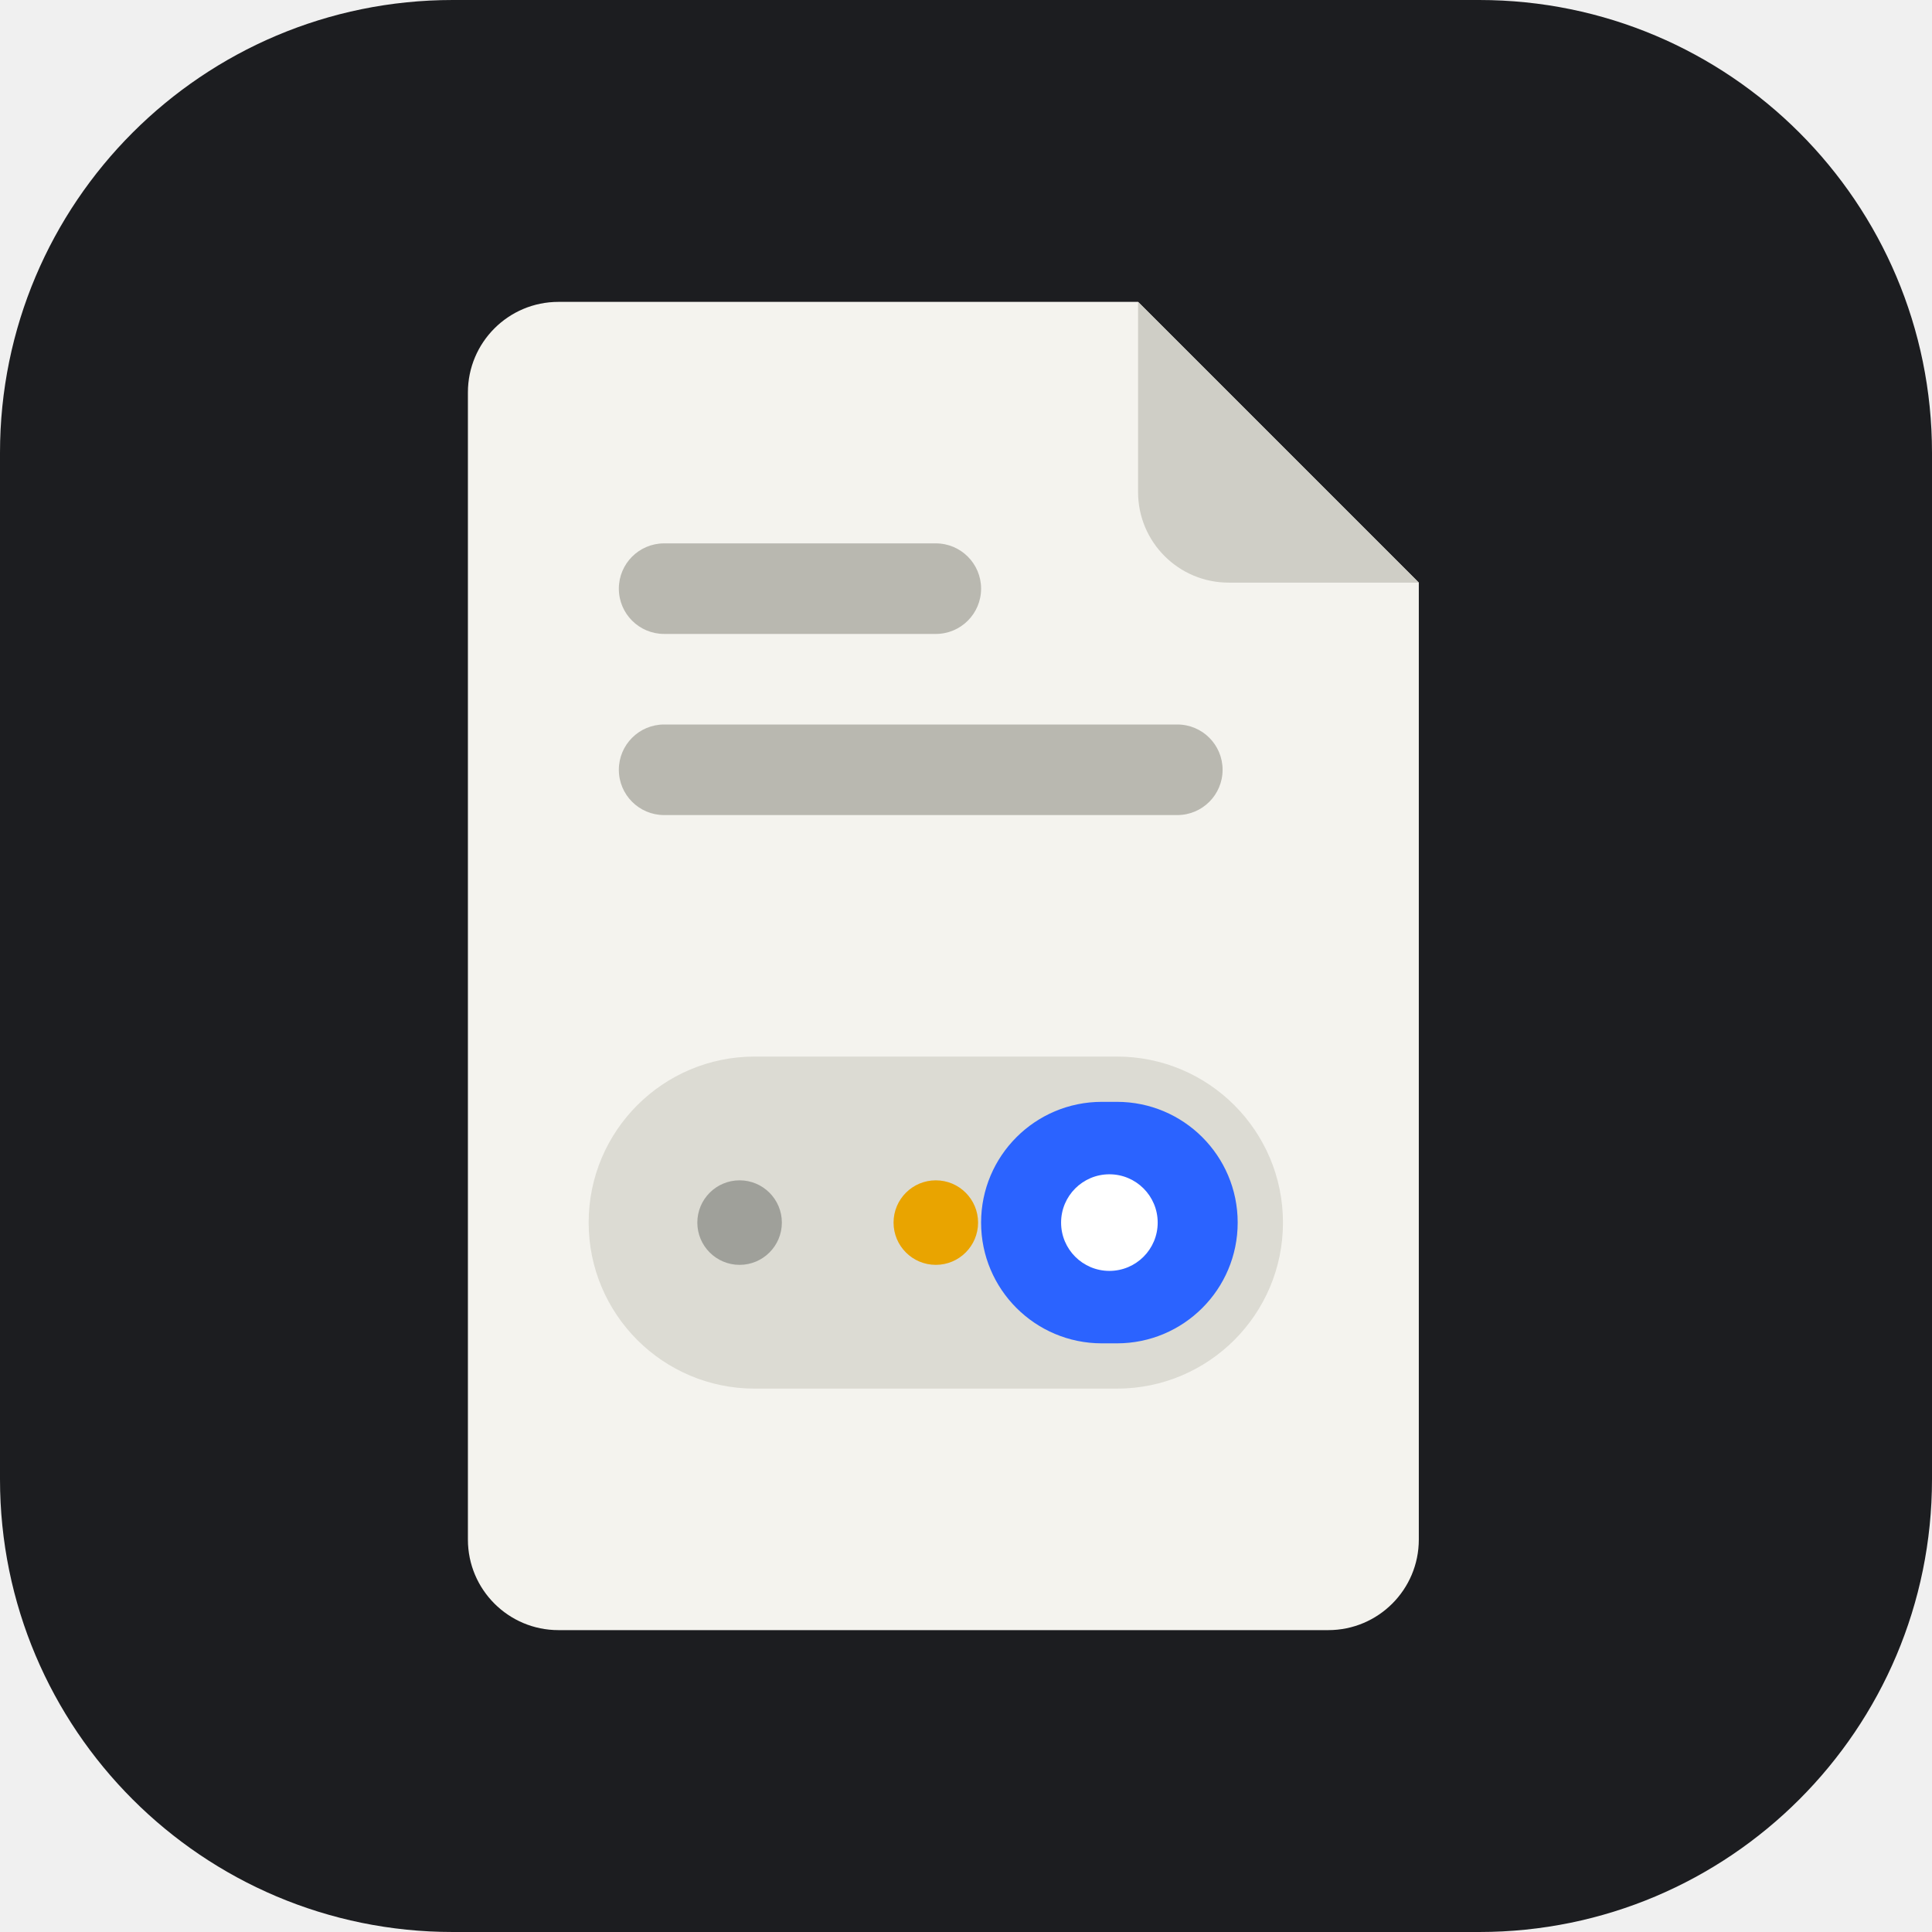
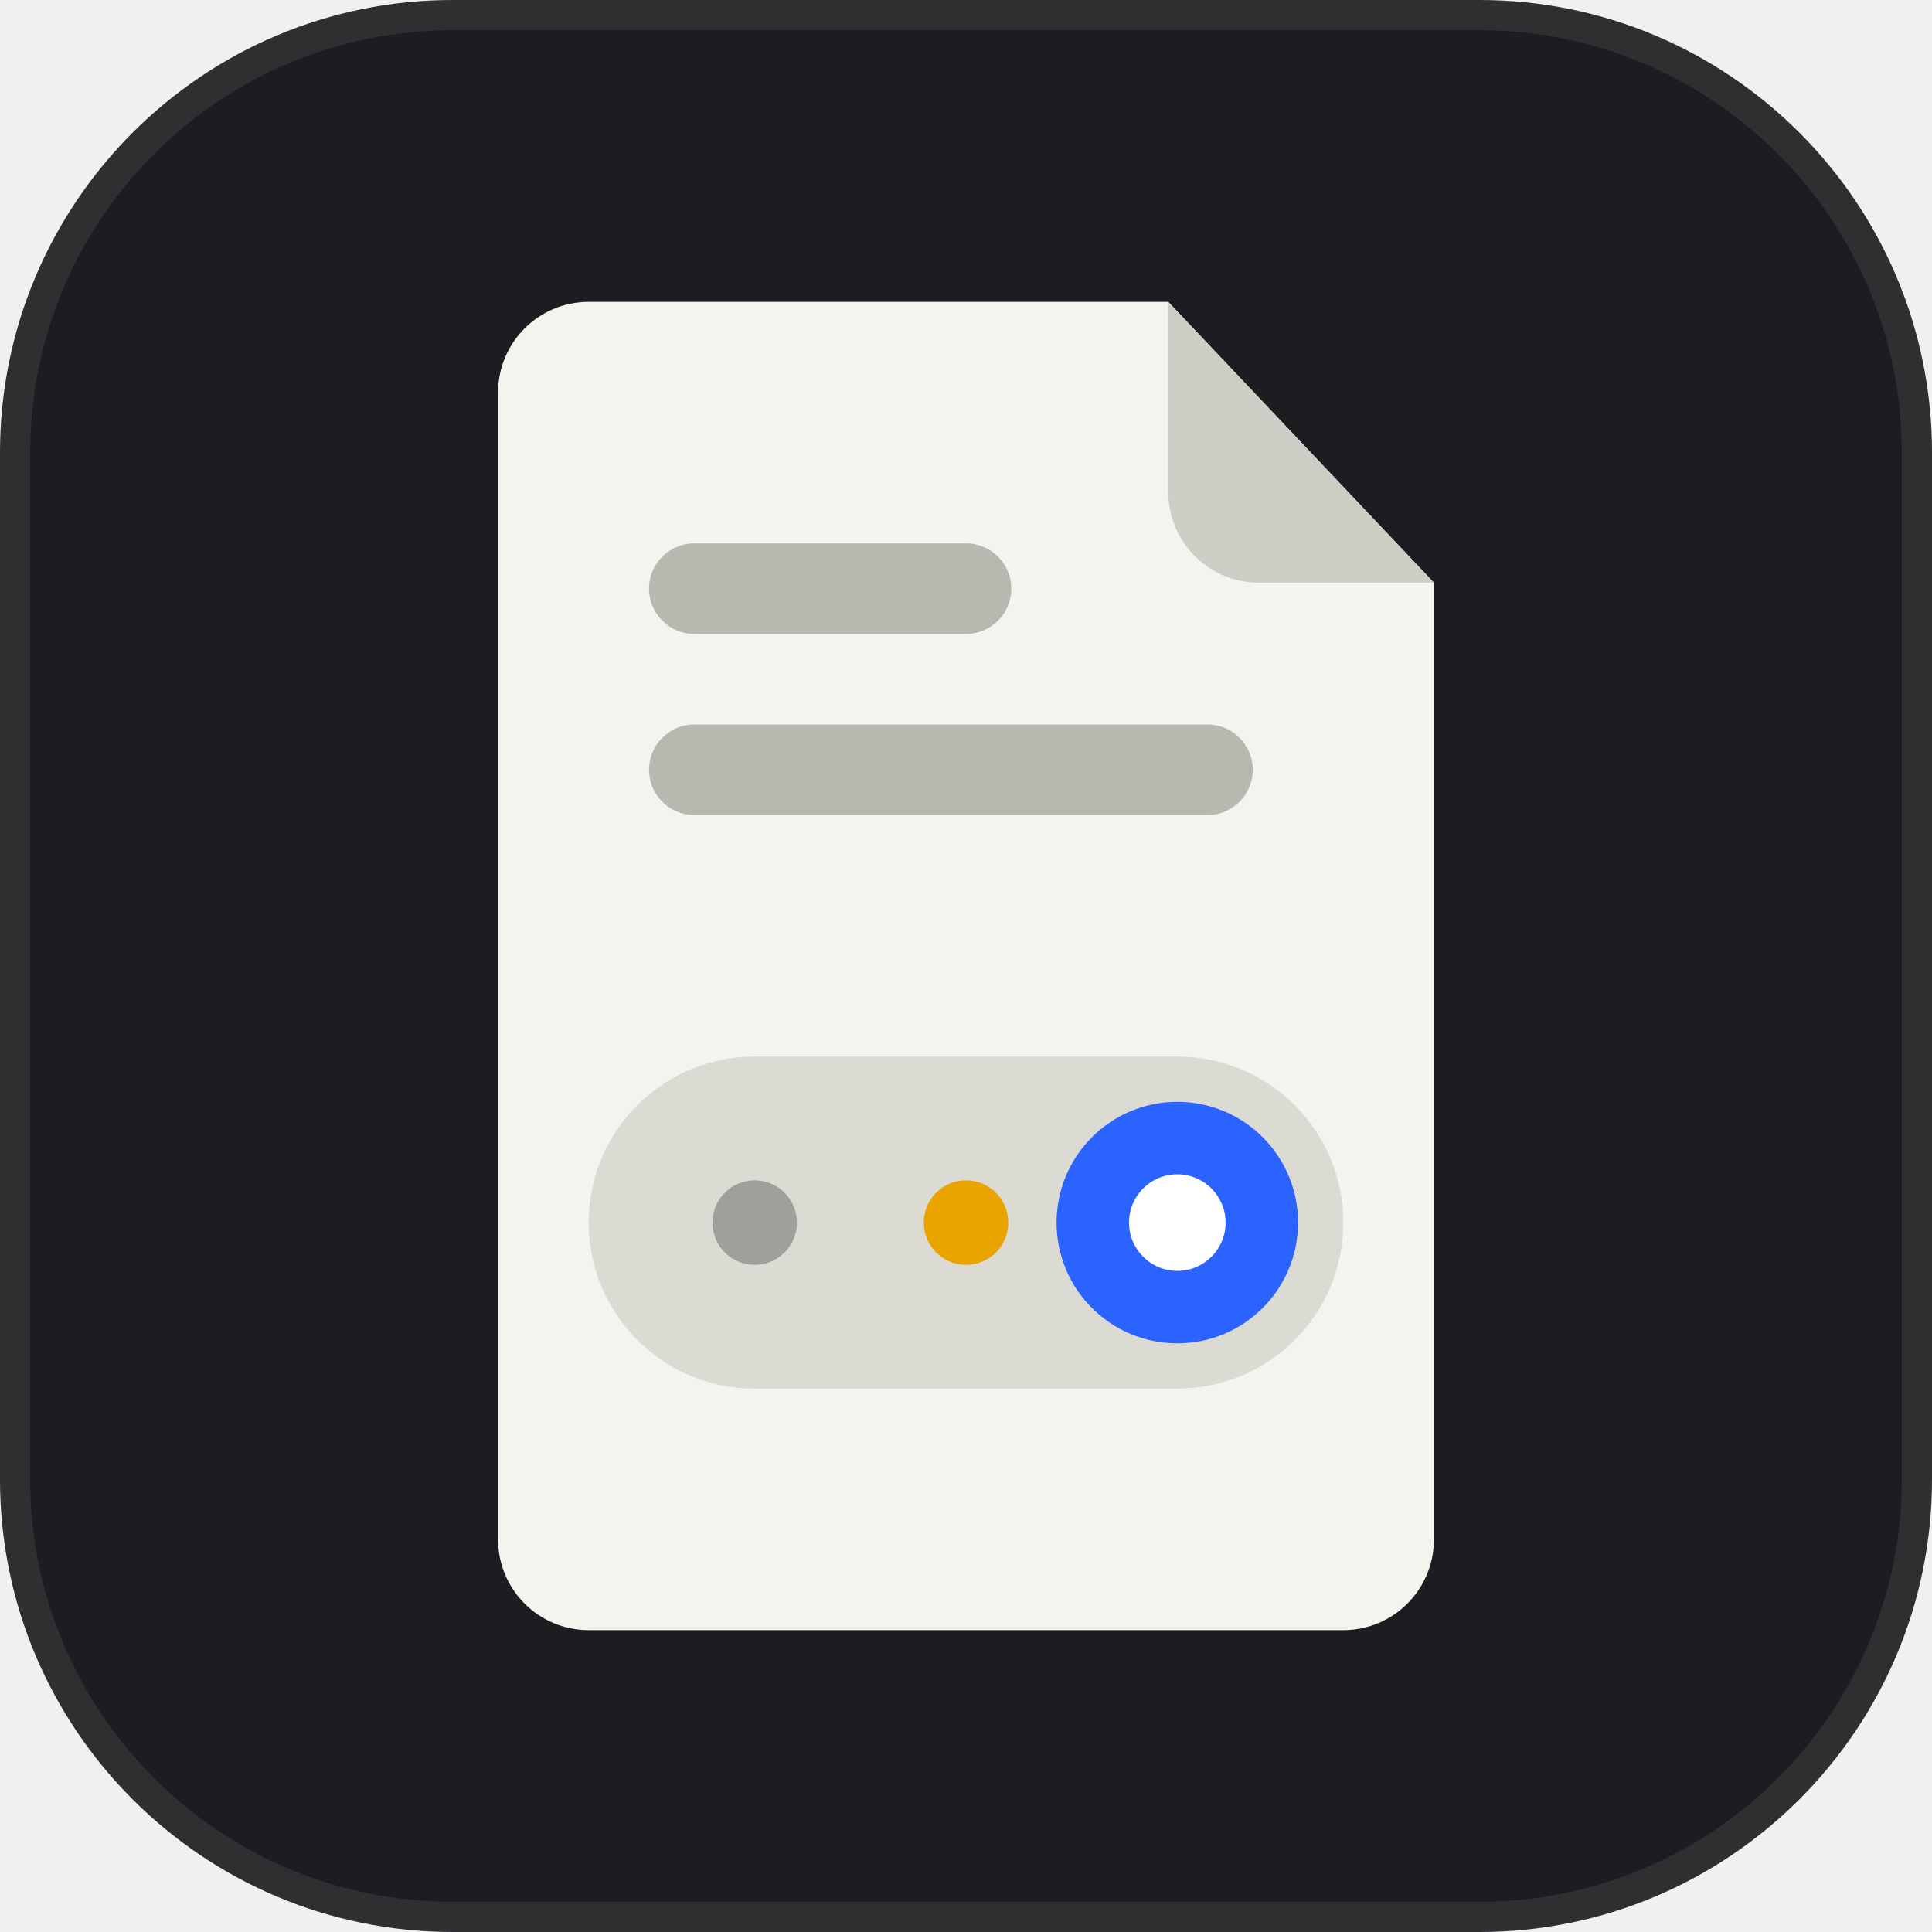
<svg xmlns="http://www.w3.org/2000/svg" width="256" height="256" viewBox="0 0 64 64" role="img" aria-labelledby="t">
  <rect width="64" height="64" rx="15" fill="#1c1d20" />
-   <path d="M18.5 10h19.2L47 19.3V51a3 3 0 0 1-3 3H18.5a3 3 0 0 1-3-3V13a3 3 0 0 1 3-3Z" fill="#f4f3ee" />
-   <path d="M37.7 10v6.3a3 3 0 0 0 3 3H47Z" fill="#cfcec6" />
-   <rect x="20.5" y="18" width="12" height="3" rx="1.5" fill="#b9b8b0" />
-   <rect x="20.5" y="24" width="20" height="3" rx="1.5" fill="#b9b8b0" />
-   <rect x="19.5" y="35" width="23" height="11" rx="5.5" fill="#dcdbd3" />
-   <circle cx="24.5" cy="40.5" r="1.4" fill="#9fa09a" />
-   <circle cx="31" cy="40.5" r="1.4" fill="#e9a400" />
-   <rect x="32.5" y="36.5" width="8.5" height="8" rx="4" fill="#2b63ff" />
-   <circle cx="36.75" cy="40.5" r="1.6" fill="#ffffff" />
+   <rect x=".5" y=".5" width="63" height="63" rx="14.5" fill="none" stroke="#fff" stroke-opacity=".08" />
+   <path d="M19.5 10h19.2l8.8 9.3V51a3 3 0 0 1-3 3H19.5a3 3 0 0 1-3-3V13a3 3 0 0 1 3-3Z" fill="#f4f3ee" />
+   <path d="M38.7 10v6.3a3 3 0 0 0 3 3h5.8Z" fill="#cfcec6" />
+   <rect x="21.5" y="18" width="12" height="3" rx="1.5" fill="#b9b8b0" />
+   <rect x="21.5" y="24" width="20" height="3" rx="1.5" fill="#b9b8b0" />
+   <rect x="19.5" y="35" width="25" height="11" rx="5.5" fill="#dcdbd3" />
+   <circle cx="25" cy="40.5" r="1.4" fill="#9fa09a" />
+   <circle cx="32" cy="40.5" r="1.4" fill="#e9a400" />
+   <rect x="35" y="36.5" width="8" height="8" rx="4" fill="#2b63ff" />
+   <circle cx="39" cy="40.5" r="1.6" fill="#fff" />
</svg>
